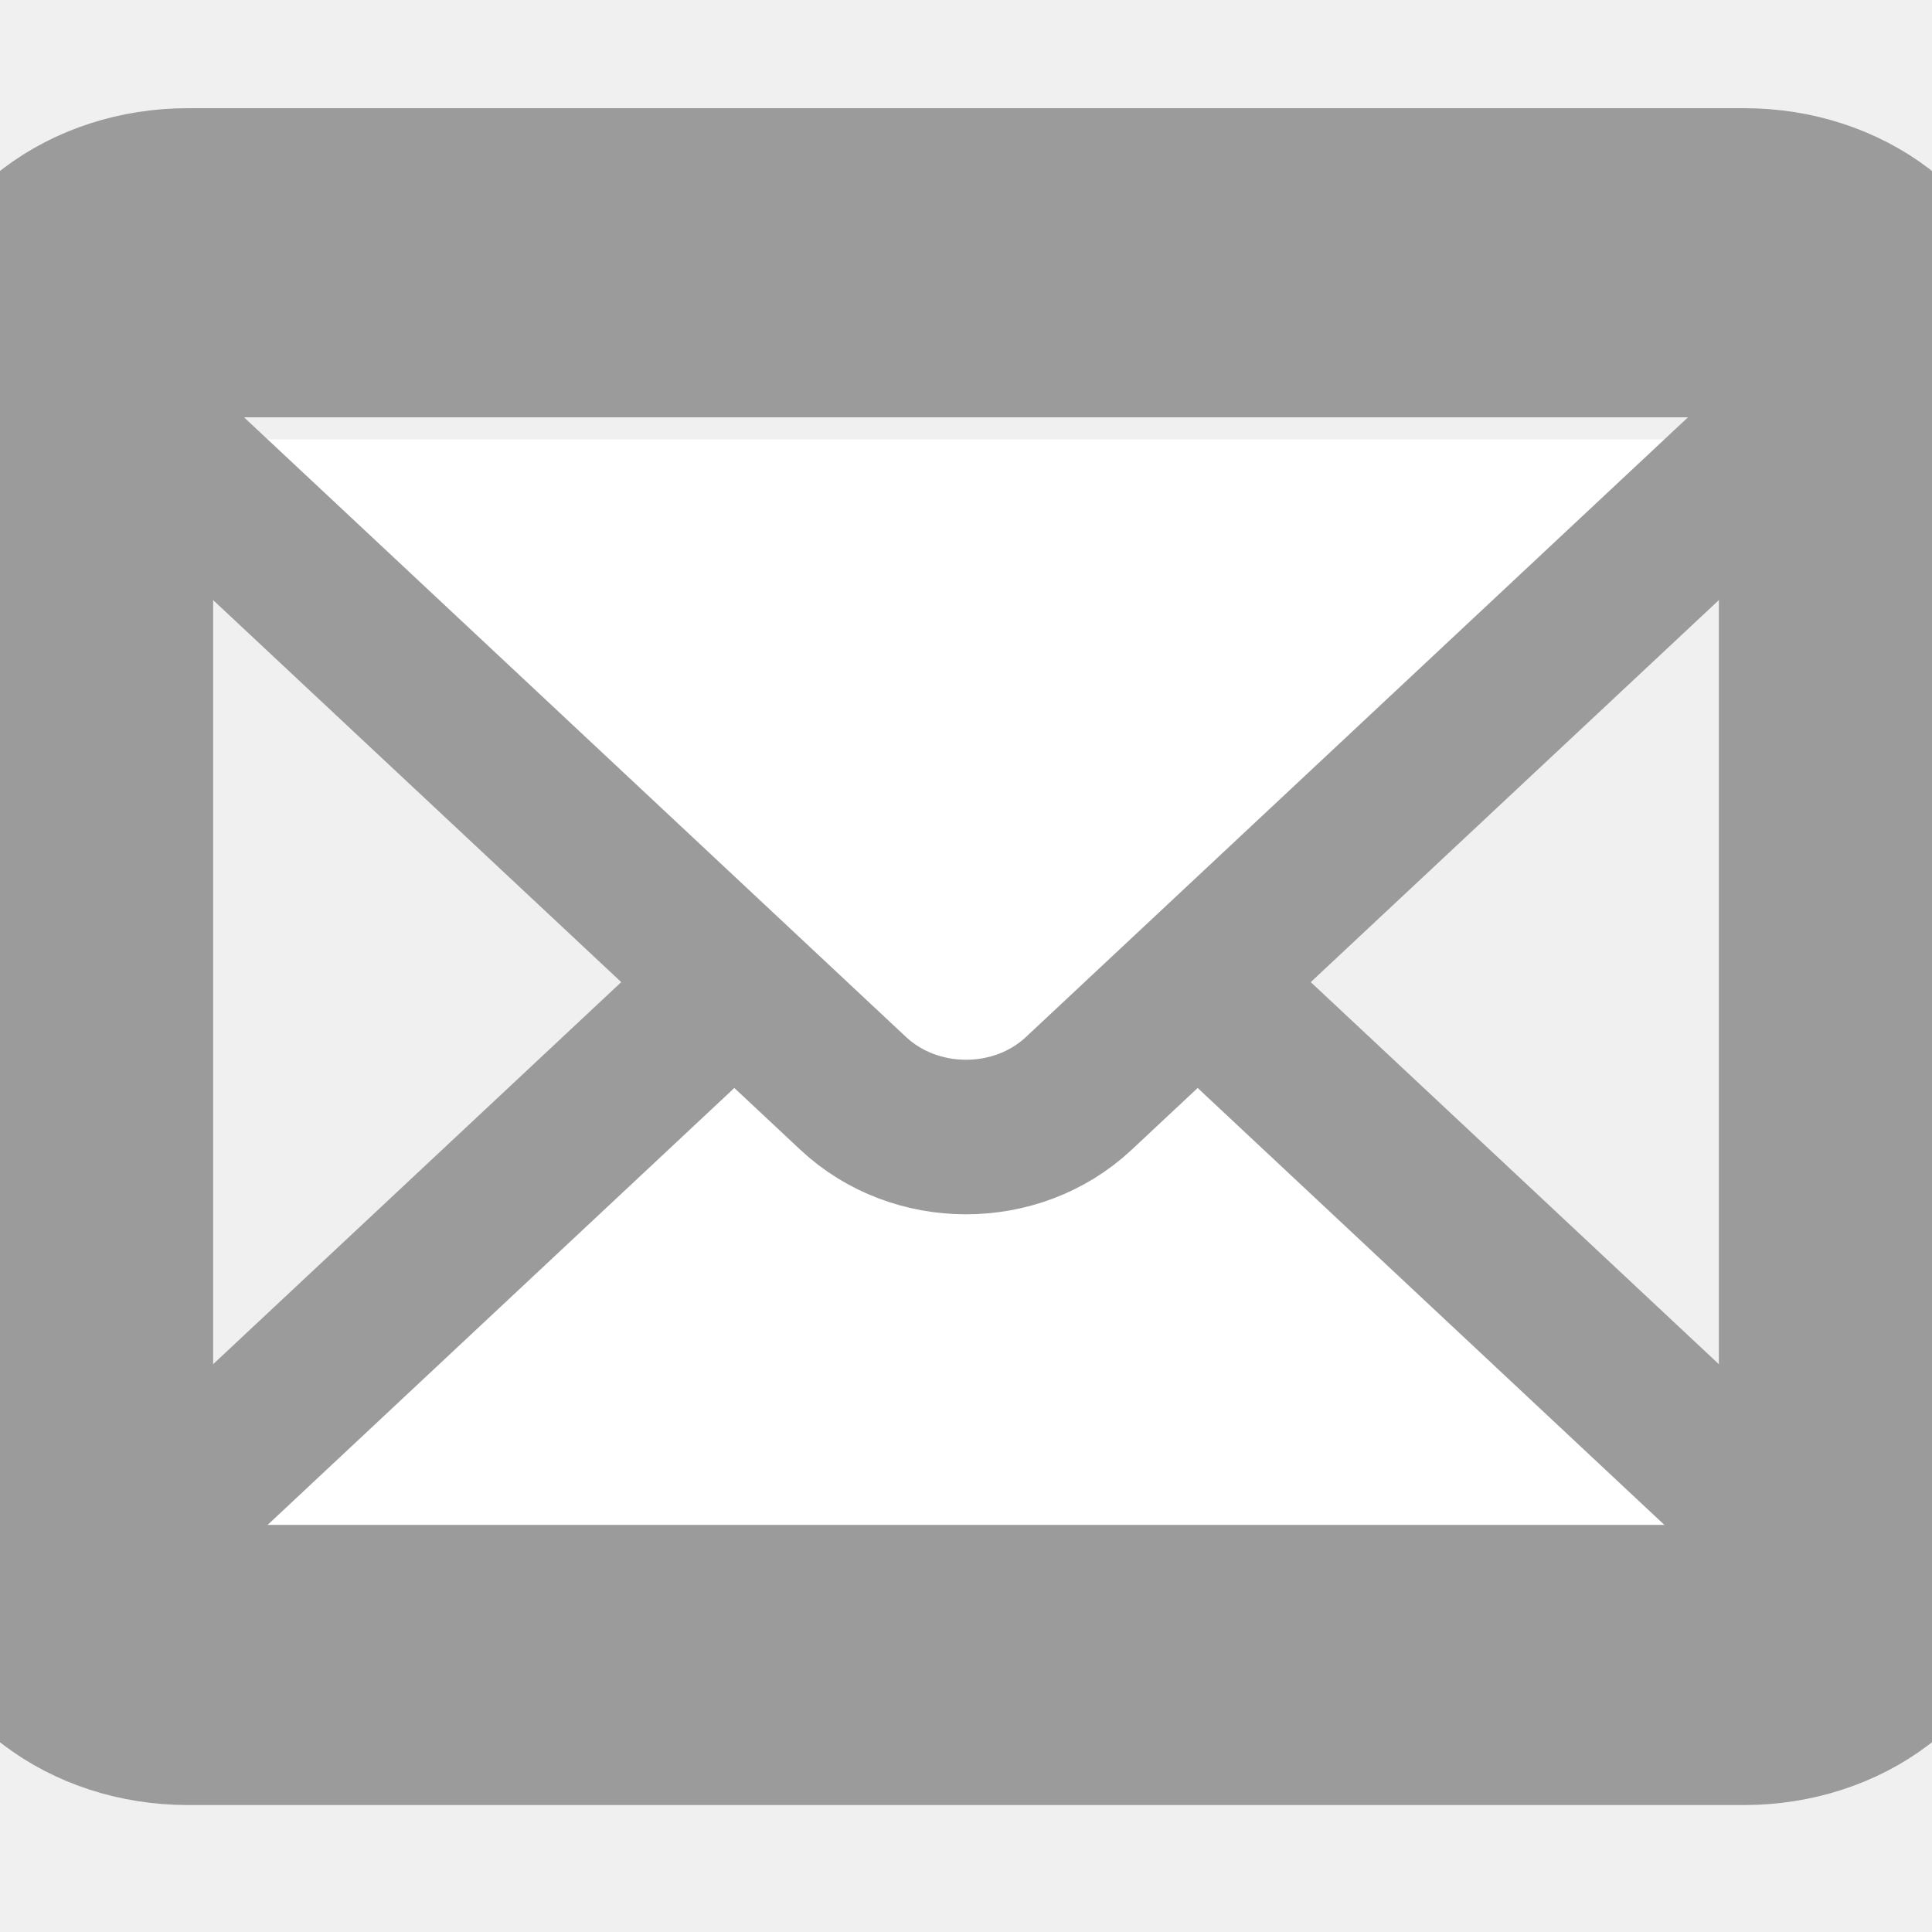
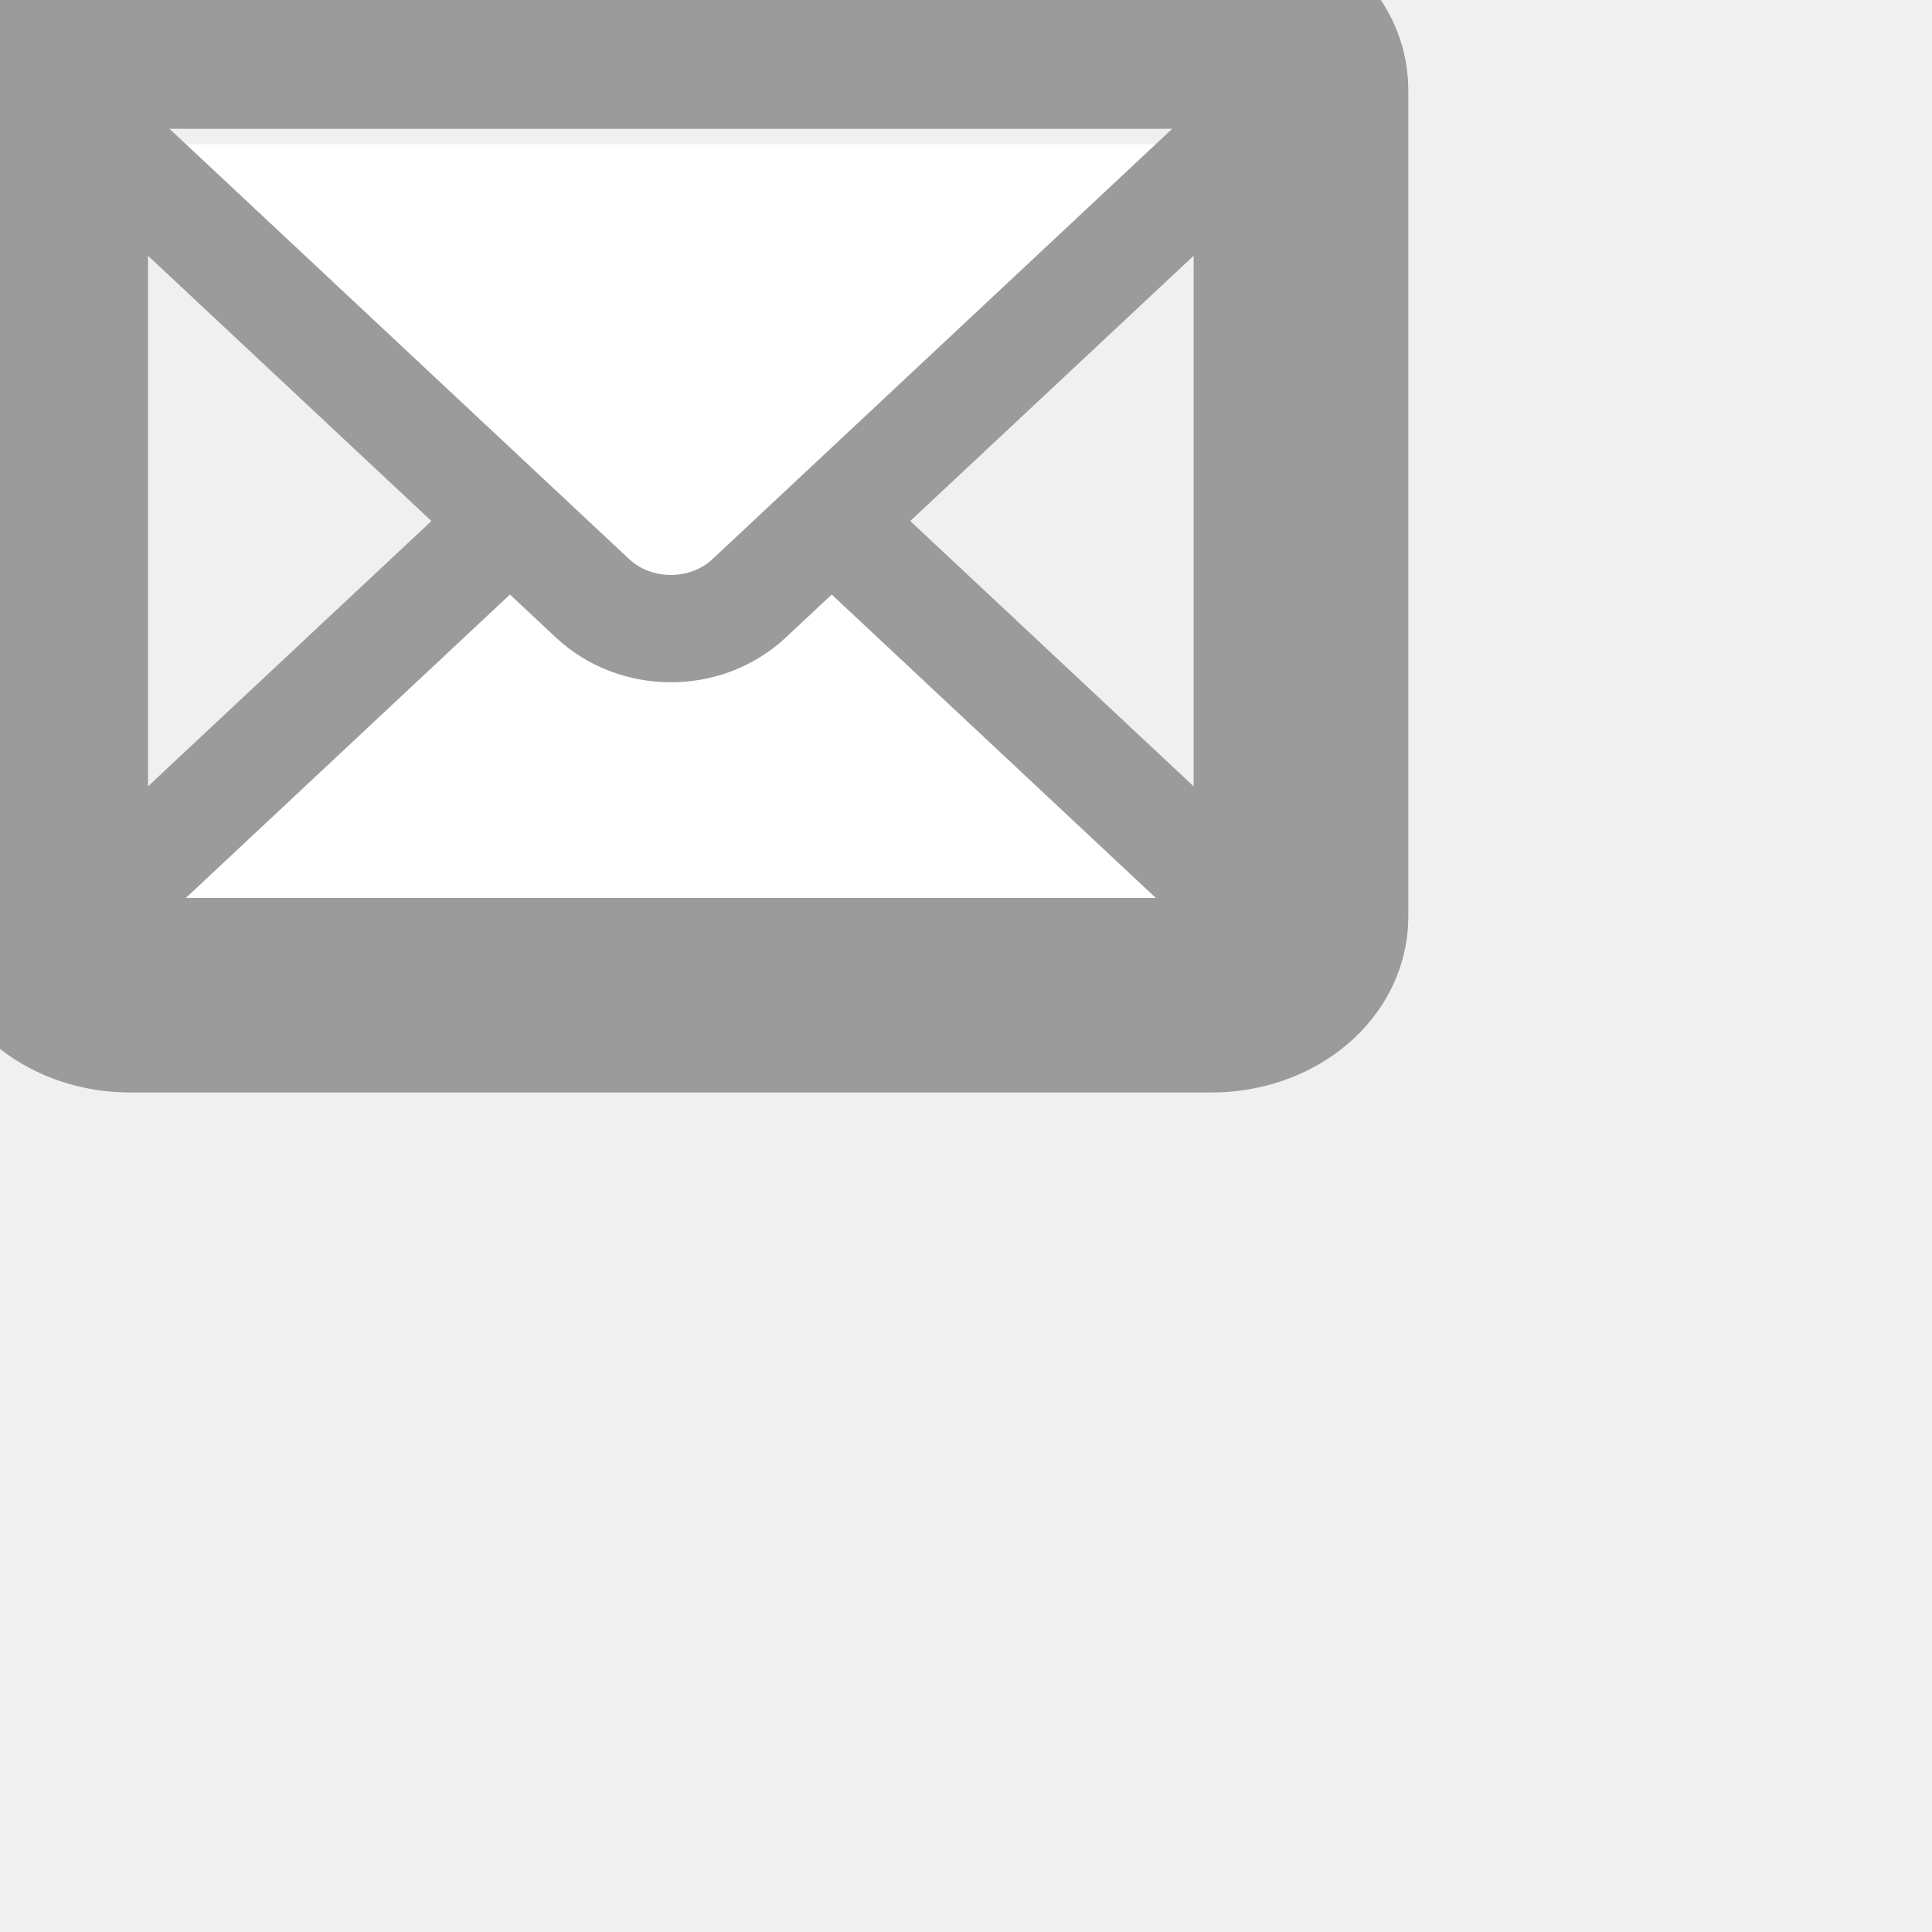
- <svg xmlns="http://www.w3.org/2000/svg" xmlns:xlink="http://www.w3.org/1999/xlink" class="upf-icon upf-icon-envelope" width="36px" height="36px" viewBox="354 120 25 19" version="1.1">
+ <svg xmlns="http://www.w3.org/2000/svg" xmlns:xlink="http://www.w3.org/1999/xlink" class="upf-icon upf-icon-envelope" width="36px" height="36px" viewBox="354 120 36 36" version="1.1">
  <defs>
    <path d="M0.758,1.677 C0.758,0.971 1.512,0.4 2.428,0.4 L22.572,0.4 C23.495,0.4 24.242,0.977 24.242,1.677 L24.242,17.08 C24.242,17.785 23.488,18.357 22.572,18.357 L2.428,18.357 C1.505,18.357 0.758,17.78 0.758,17.08 L0.758,1.677 Z" id="path-1" />
  </defs>
  <g stroke="none" stroke-width="1" fill="none" fill-rule="evenodd" transform="translate(354, 120)">
    <use id="Rectangle-33" stroke="#9B9B9B" stroke-width="4" xlink:href="#path-1" />
    <path d="M23,7.704 L13.96,16.167 C13.154,16.922 11.843,16.919 11.04,16.167 L2,7.704" id="Triangle-5-Copy-2" stroke="#9B9B9B" stroke-width="2" stroke-linecap="round" stroke-linejoin="round" fill="#FFFFFF" transform="translate(12.5, 12.21793) rotate(-180) translate(-12.5, -12.21793) " />
    <path d="M23,2.686 L13.96,11.148 C13.154,11.903 11.843,11.9 11.04,11.148 L2,2.686" id="Triangle-5-Copy-2" stroke="#9B9B9B" stroke-width="2" stroke-linecap="round" stroke-linejoin="round" fill="#FFFFFF" transform="translate(12.5, 7.199483) rotate(-360) translate(-12.5, -7.199483) " />
  </g>
</svg>
